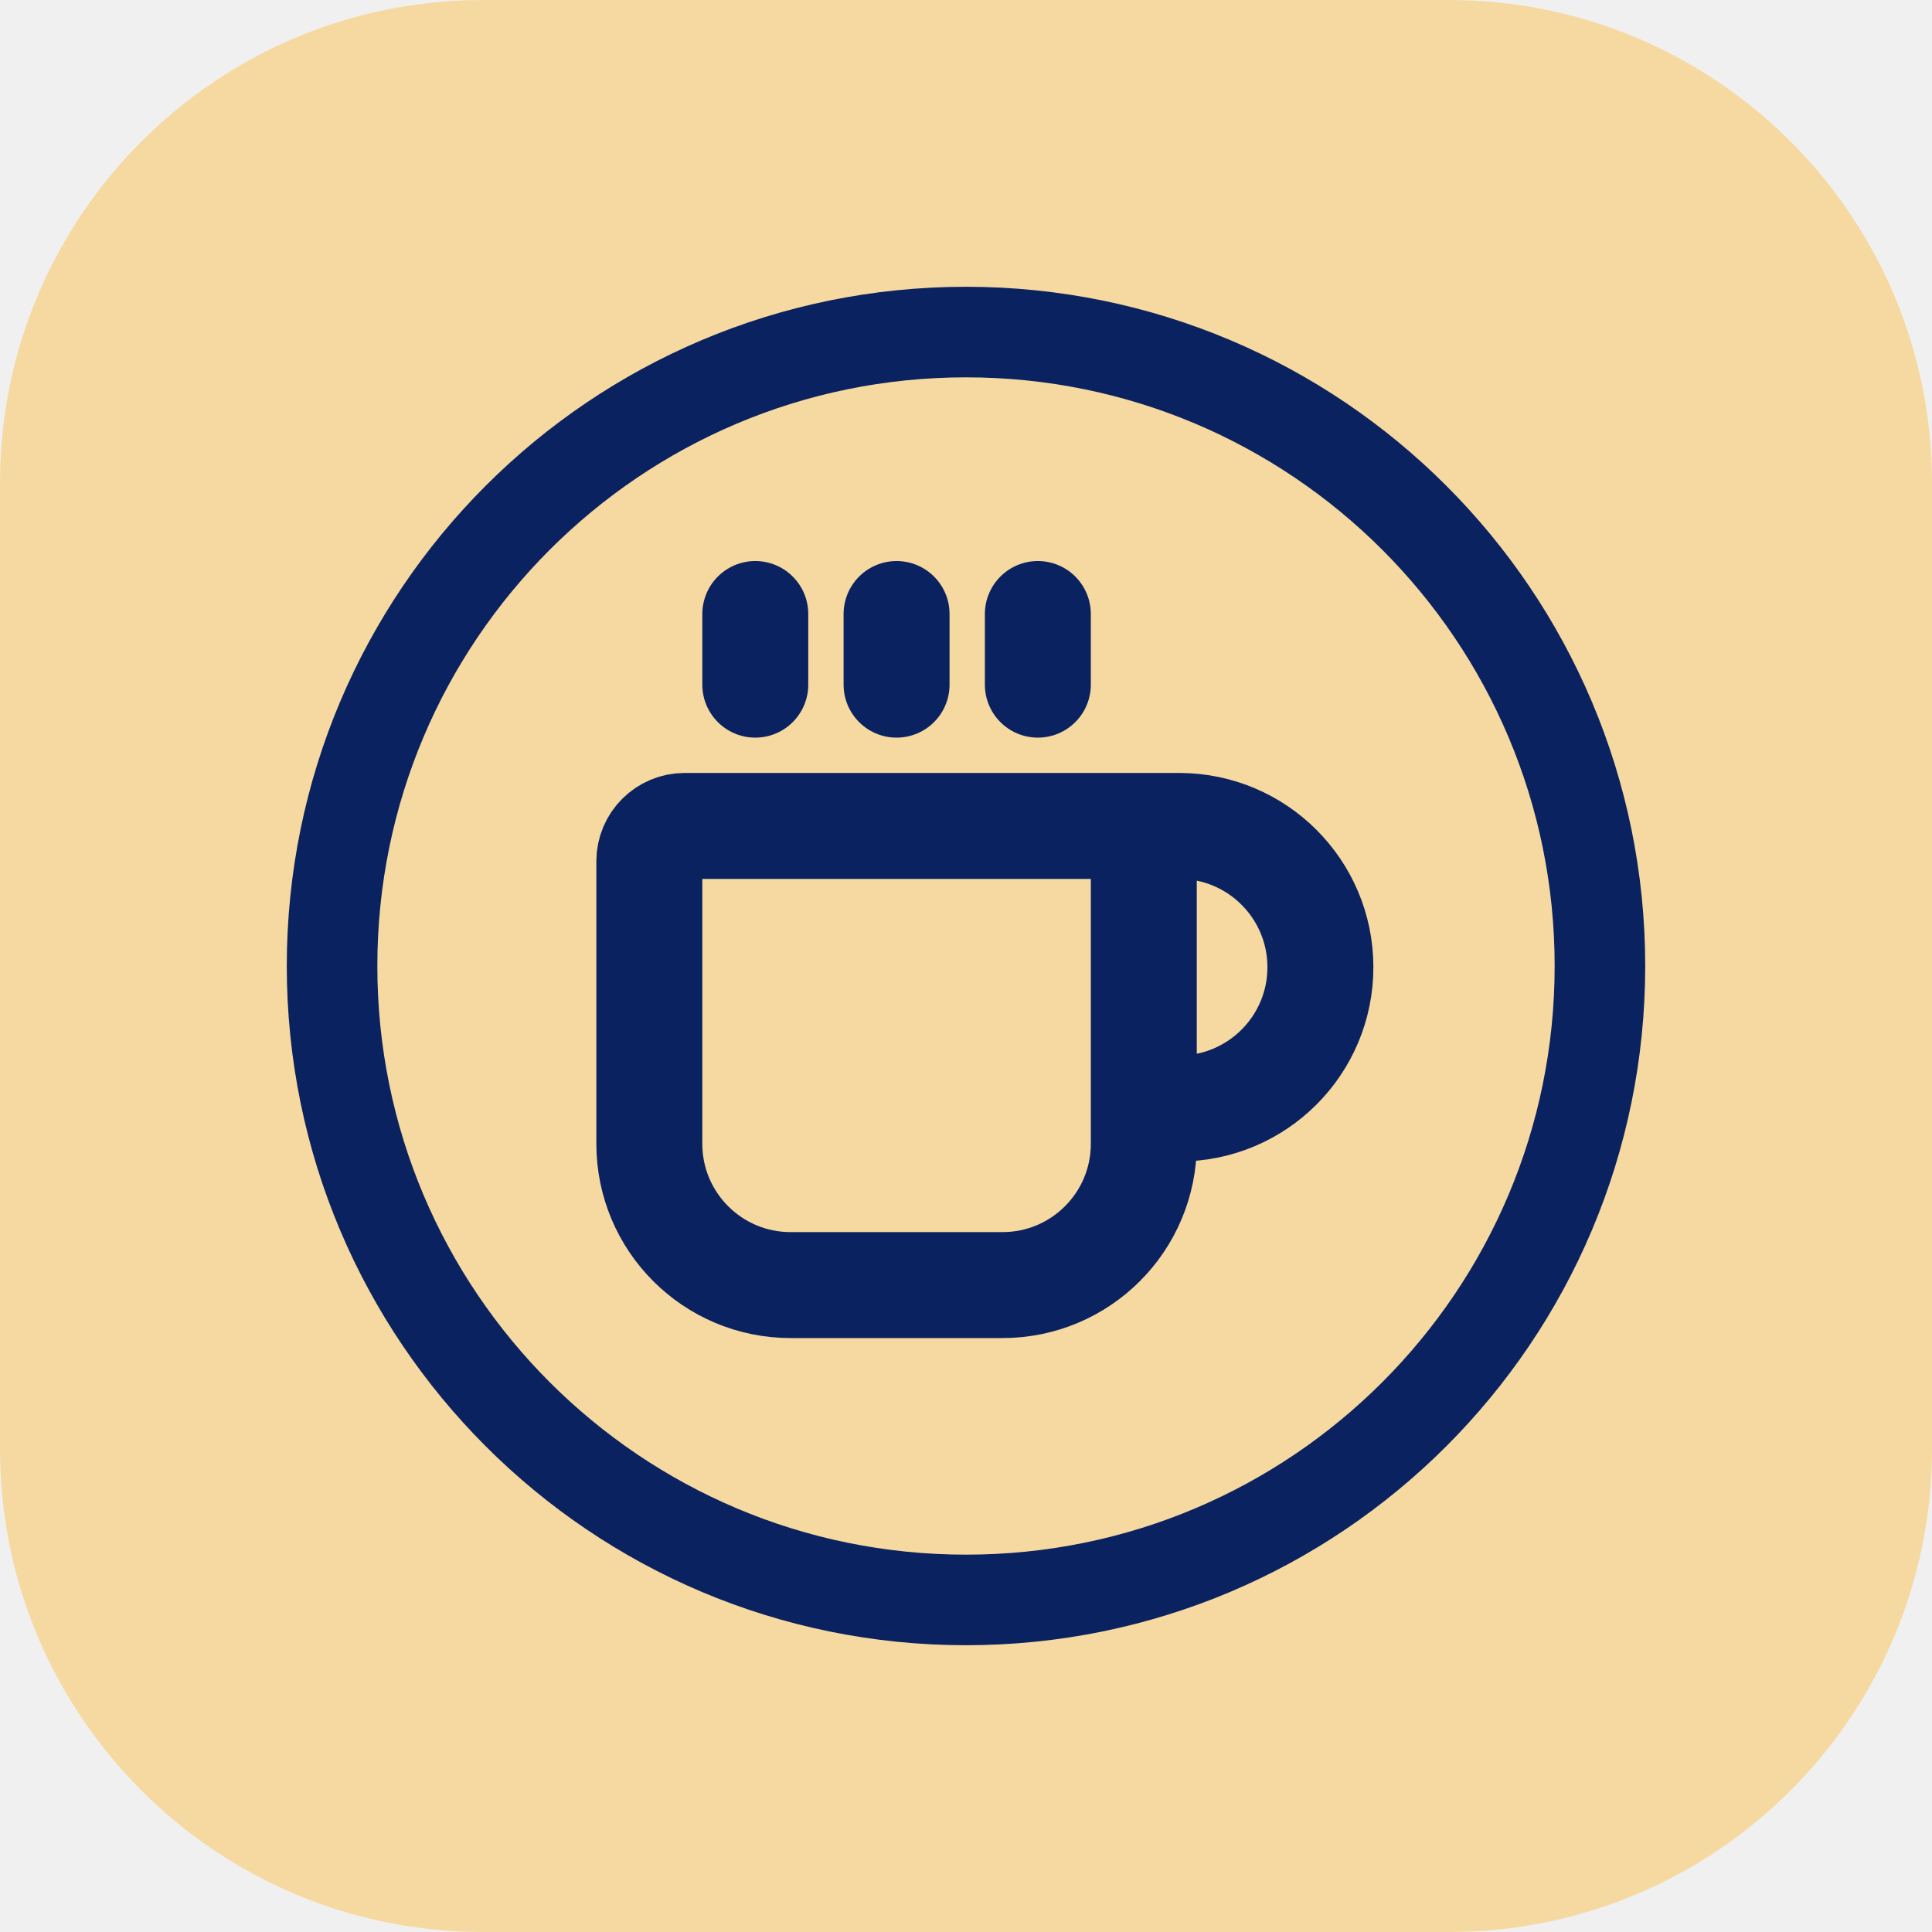
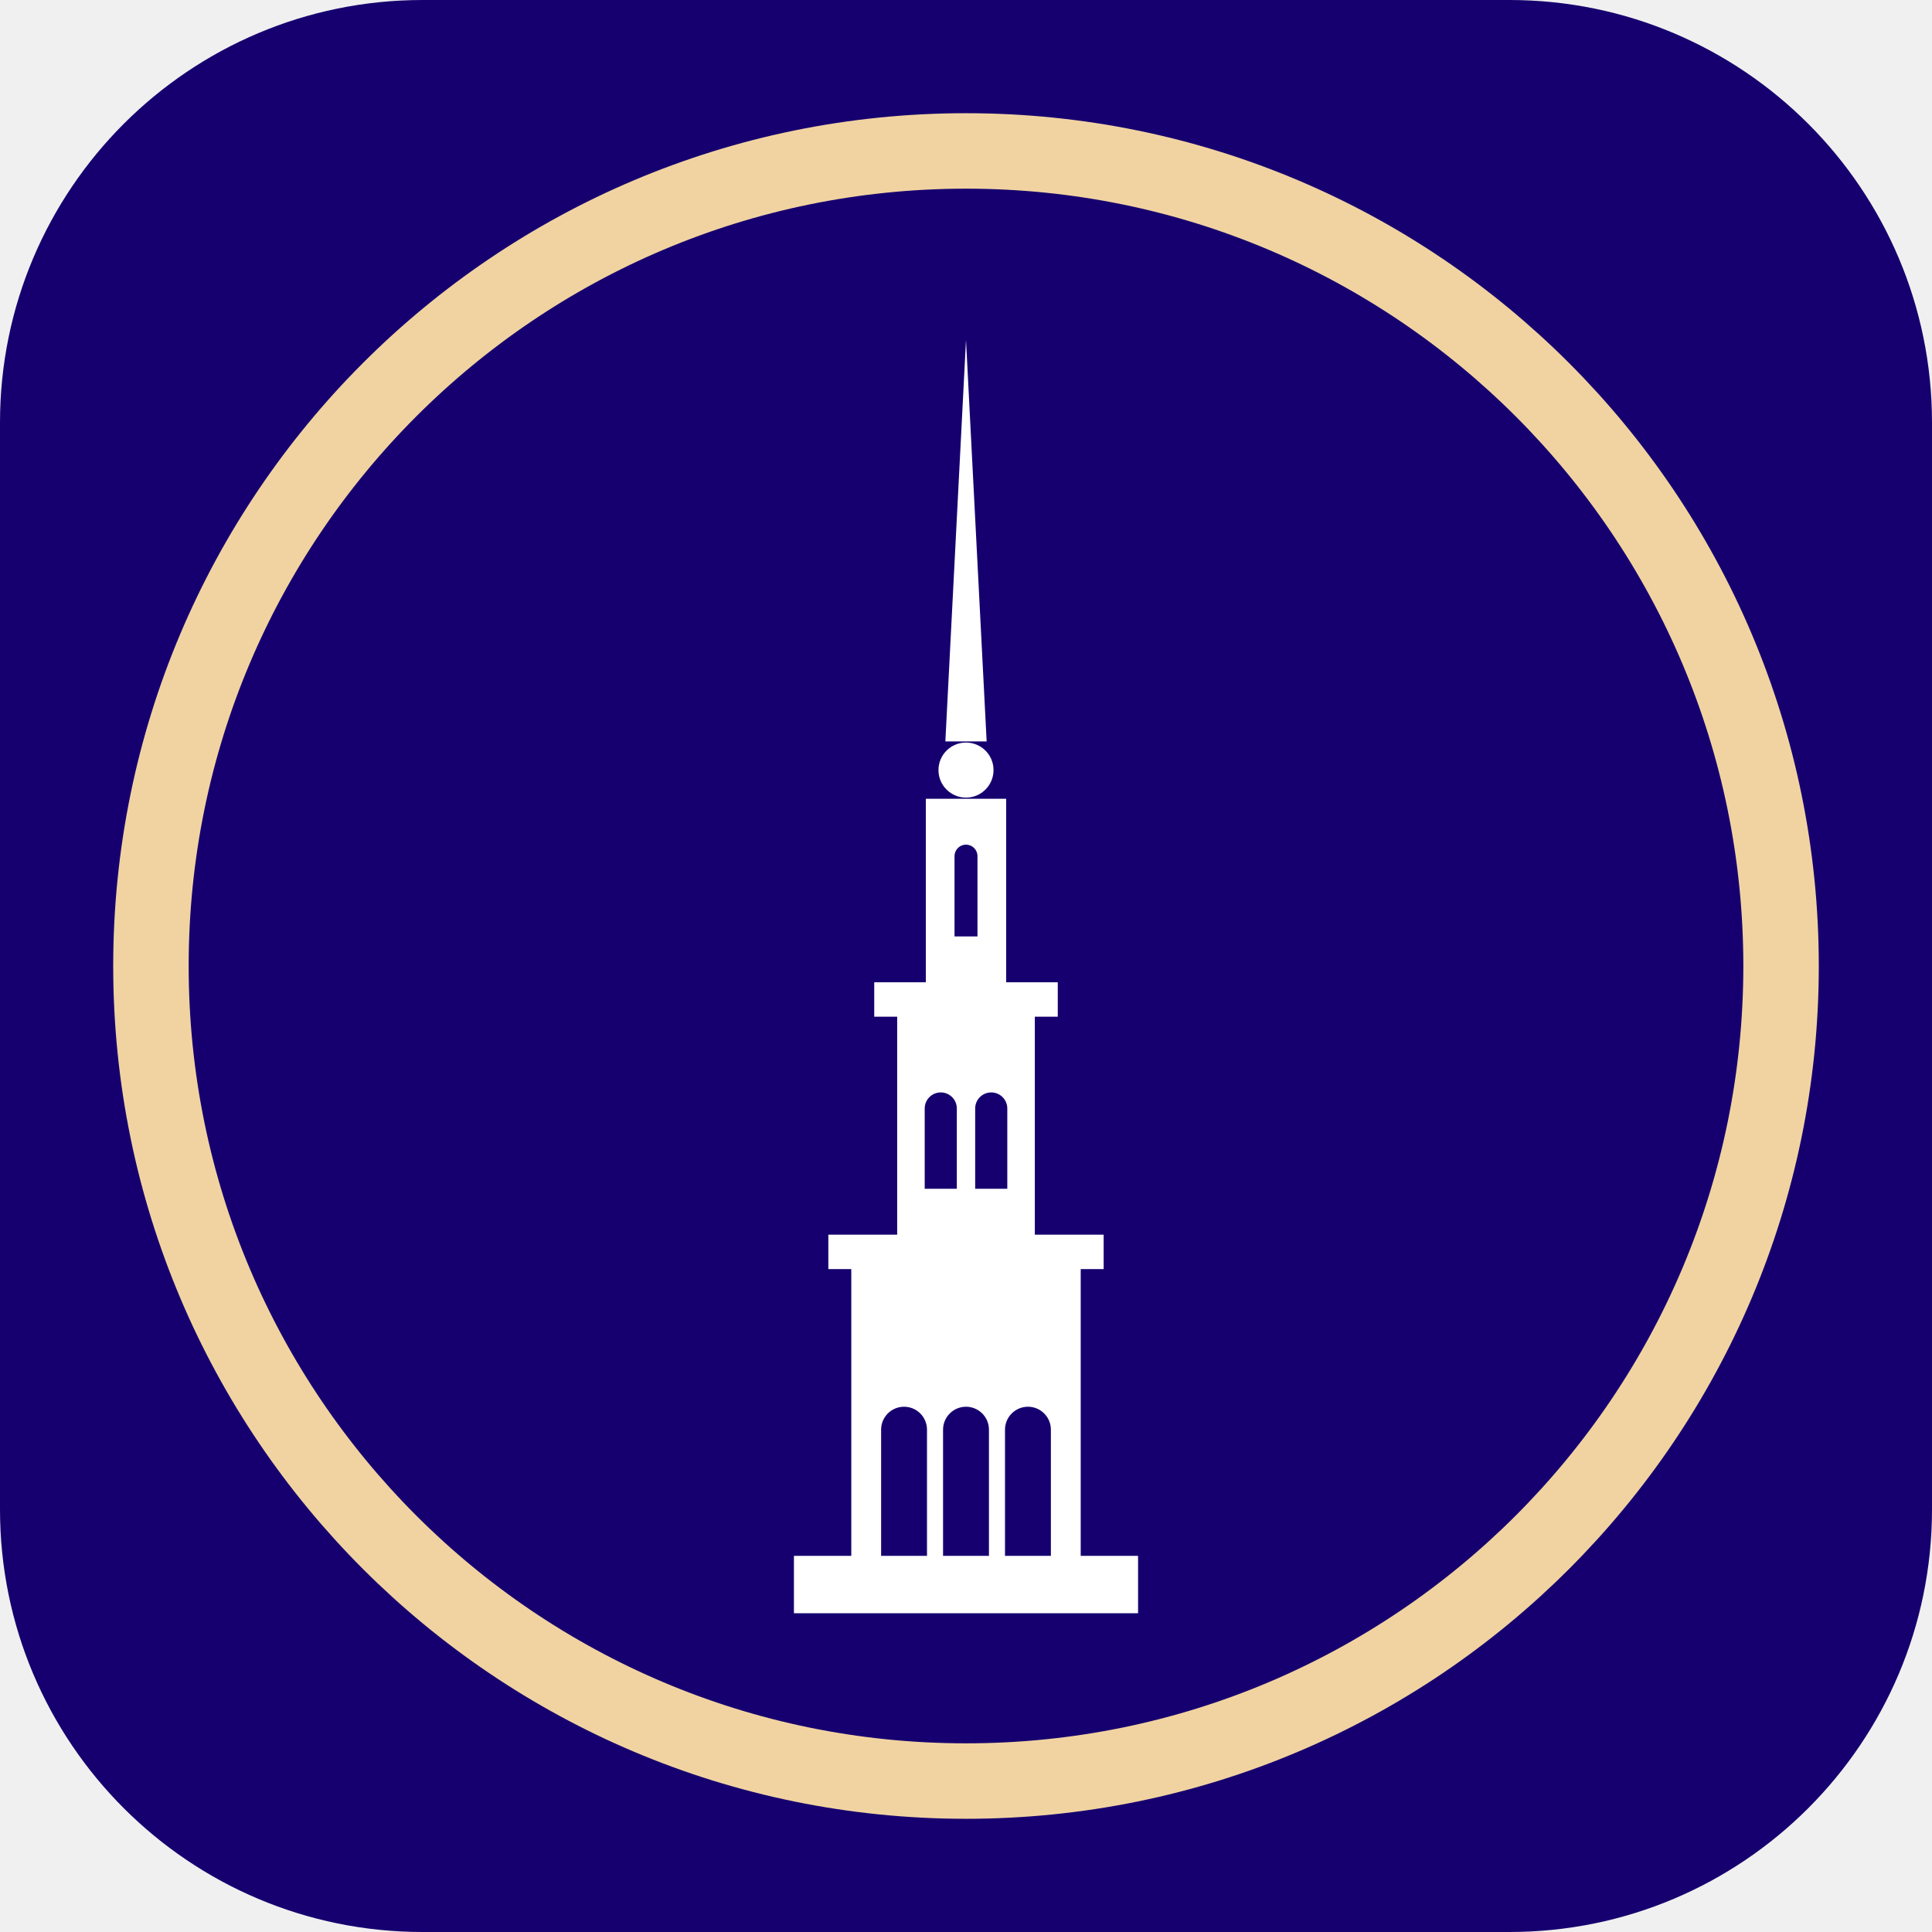
<svg xmlns="http://www.w3.org/2000/svg" viewBox="0 0 64 64">
-   <rect width="64" height="64" rx="16" fill="#F6D9A0" />
-   <circle cx="32" cy="32" r="21" fill="none" stroke="#0B2260" stroke-width="3" />
-   <g fill="none" stroke="#0B2260" stroke-width="3" stroke-linecap="round" stroke-linejoin="round" transform="translate(18 18) scale(1.17)">
-     <path d="M16 8a1 1 0 0 1 1 1v8a4 4 0 0 1-4 4H7a4 4 0 0 1-4-4V9a1 1 0 0 1 1-1h14a4 4 0 1 1 0 8h-1" />
-     <path d="M10 2v2M14 2v2M6 2v2" />
+   <rect width="64" height="64" rx="14" fill="#16006F" />
+   <circle cx="32" cy="32" r="27" fill="none" stroke="#F1D3A1" stroke-width="2.5" />
+   <g transform="translate(20.6 10.5) scale(.38)">
+     <path fill="#fff" d="M15 108H45V113H15ZM20 83H40V108H20ZM18 80H42V83H18ZM24 61H36V80H24ZM22 58H38V61H22ZM26.5 42H33.5V58H26.5ZM27.6 39.5a2.4 2.4 0 1 0 4.8 0a2.4 2.4 0 1 0-4.8 0ZM30 2L31.8 37H28.2Z" />
+     <path fill="#16006F" d="M22.6 108V97a2 2 0 0 1 4 0V108ZM28 108V97a2 2 0 0 1 4 0V108ZM33.4 108V97a2 2 0 0 1 4 0V108ZM26.4 76V69a1.4 1.4 0 0 1 2.8 0V76ZM30.8 76V69a1.4 1.4 0 0 1 2.8 0V76ZM29 54V47a1 1 0 0 1 2 0V54Z" />
  </g>
</svg>
